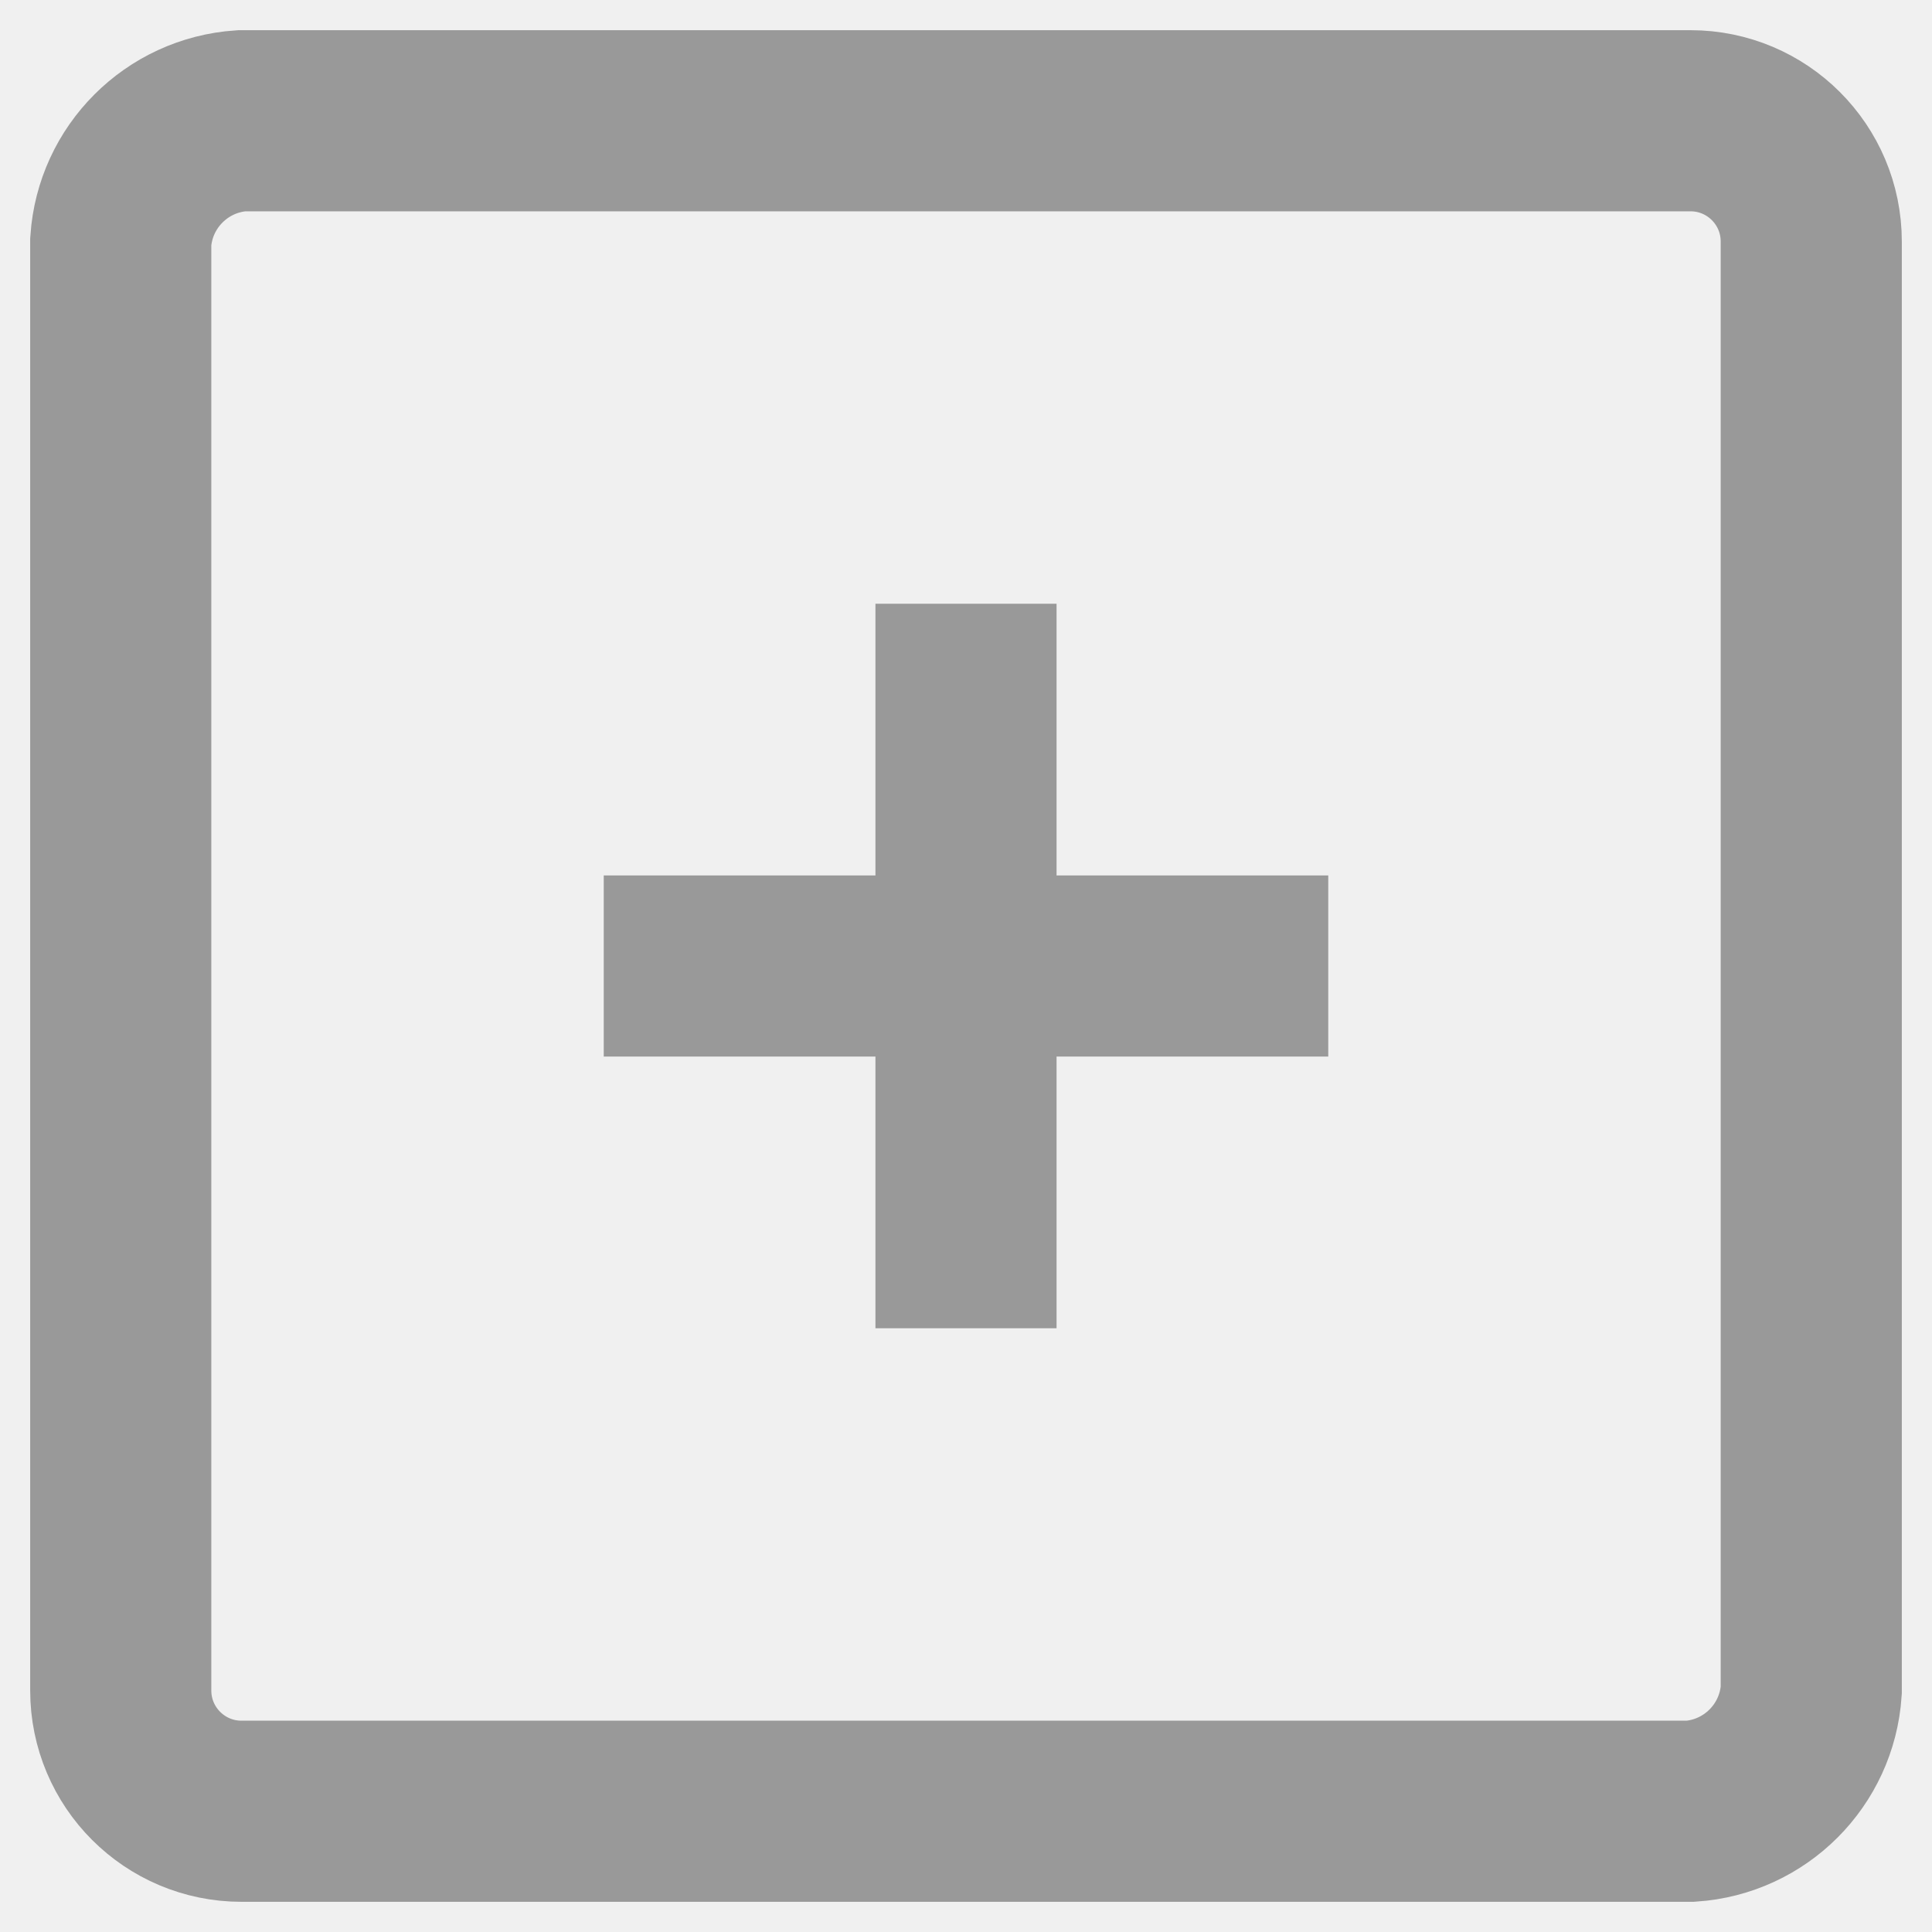
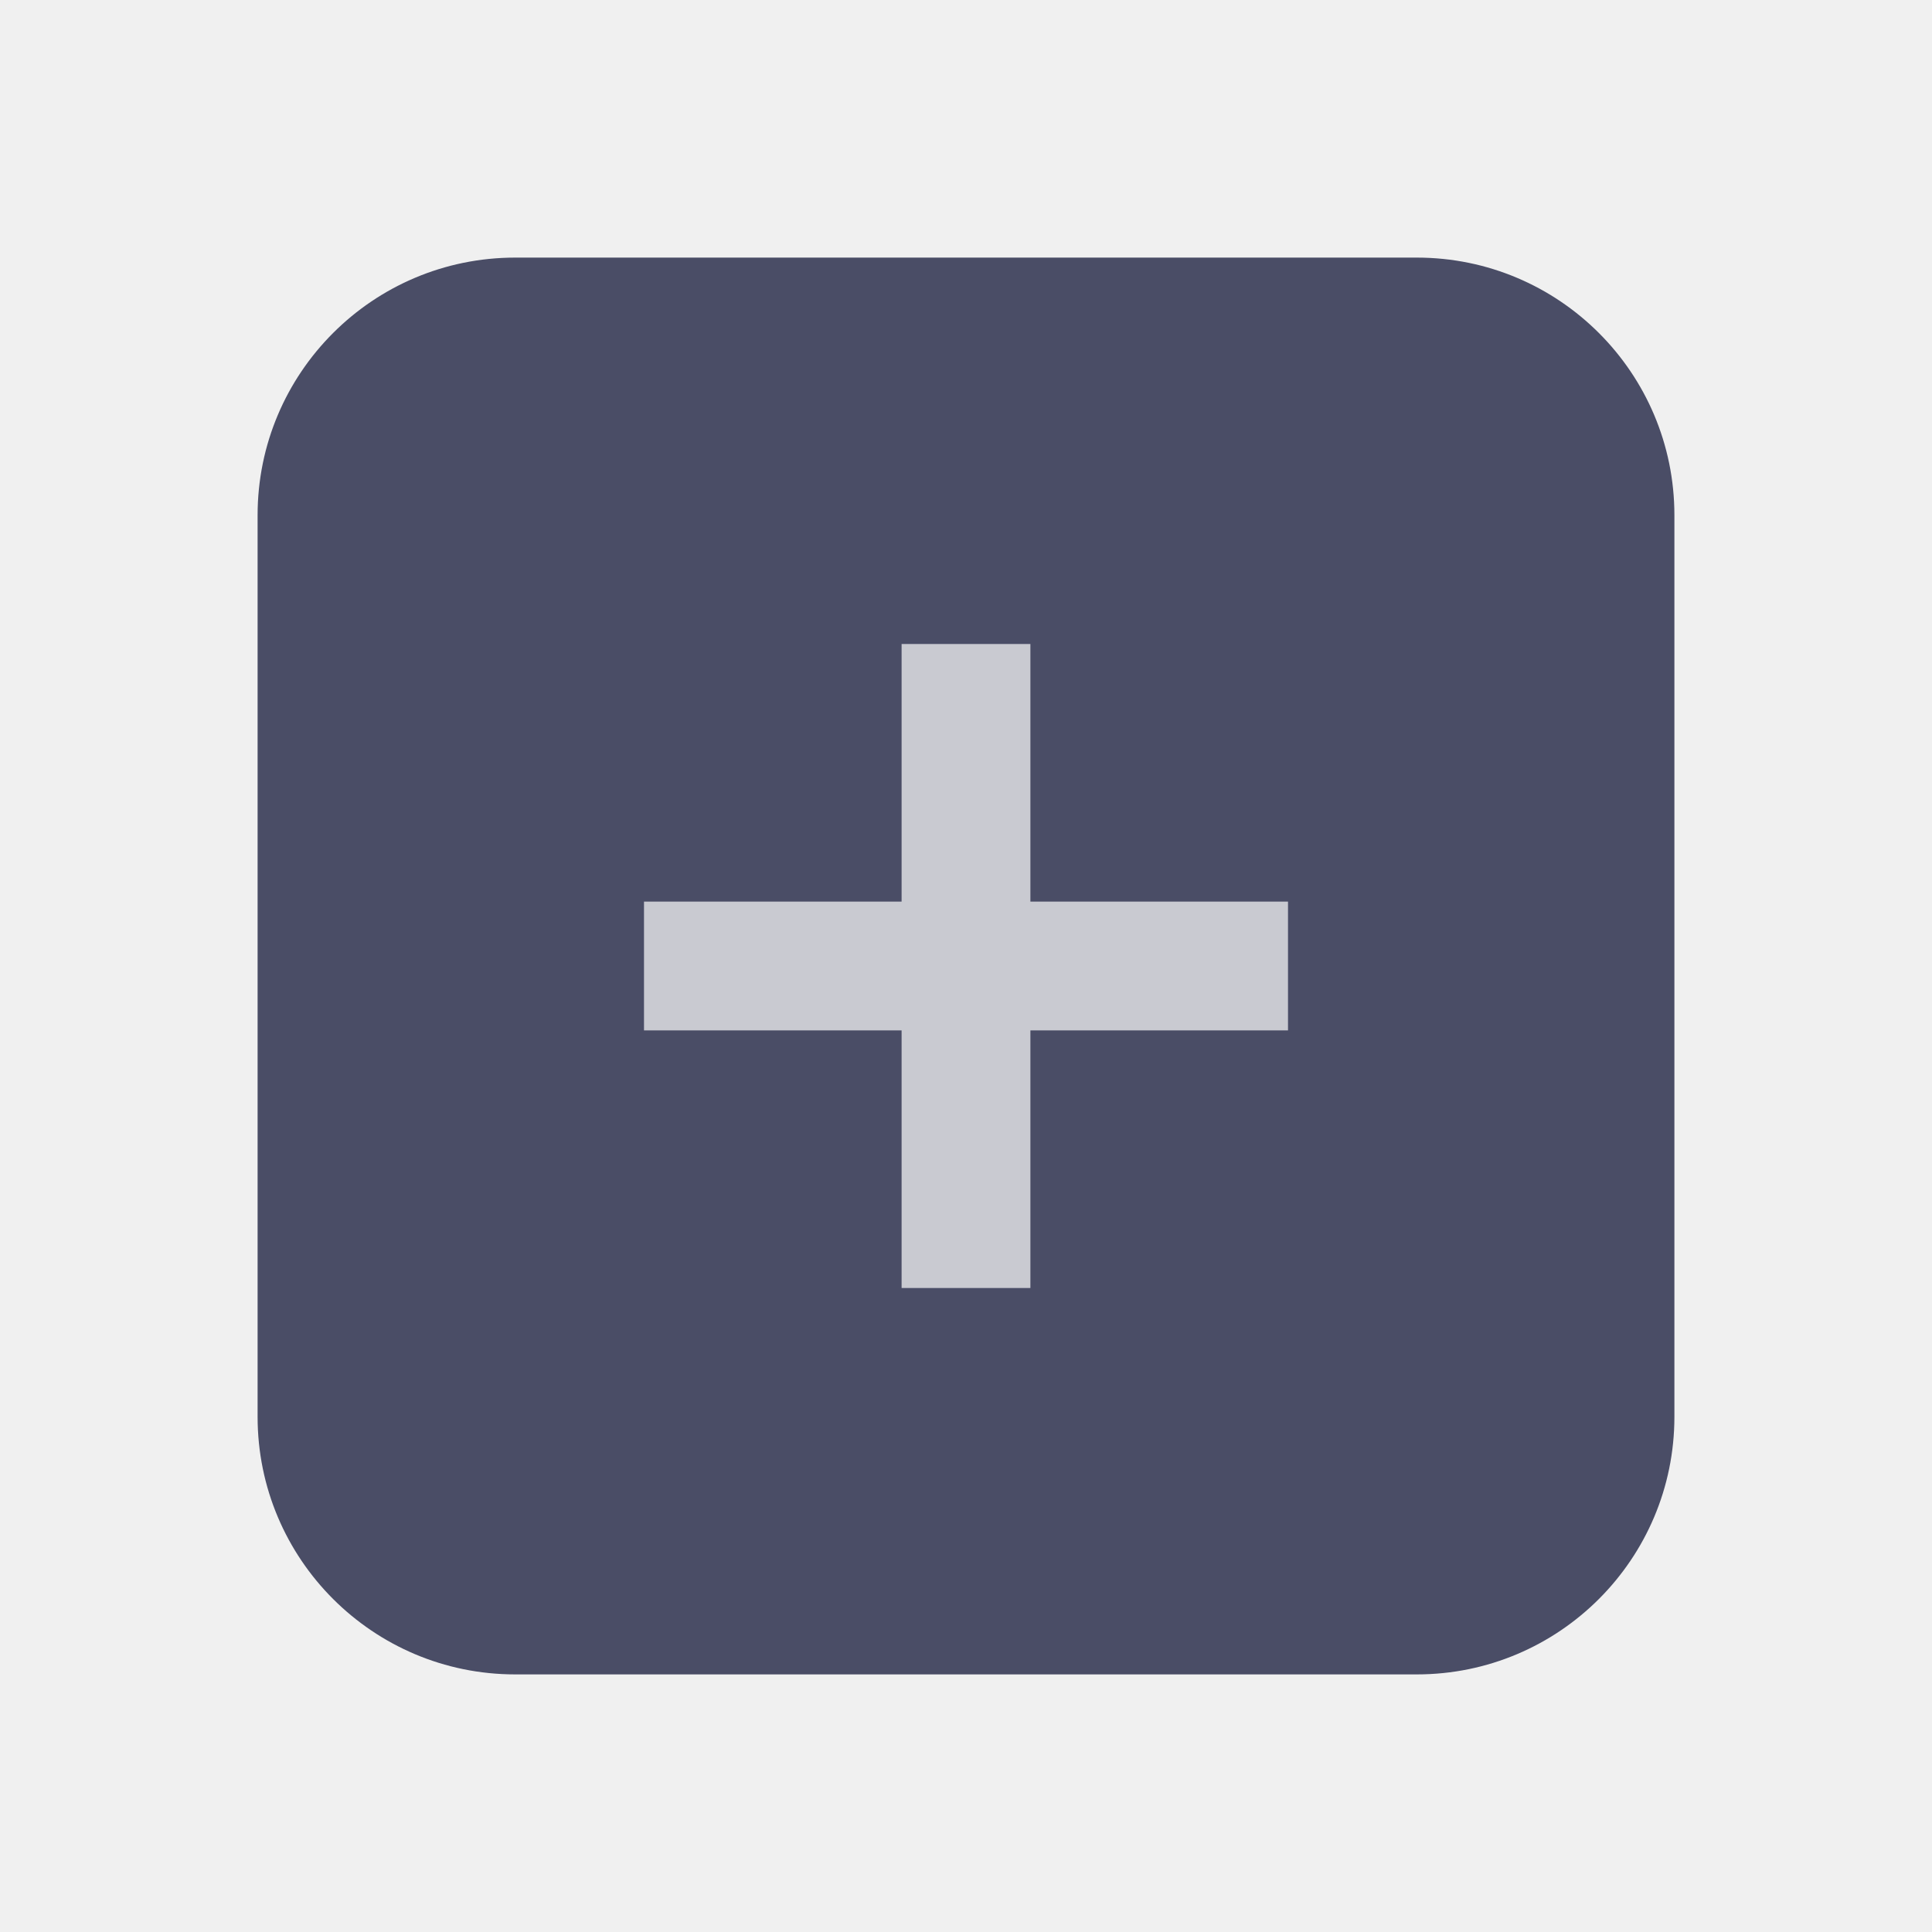
- <svg xmlns="http://www.w3.org/2000/svg" viewBox="0 0 16 16">
+ <svg xmlns="http://www.w3.org/2000/svg" width="30" height="30" viewBox="0 0 30 30">
  <defs>
    <style>
-             .cls-1{fill:#fff;opacity:0}.cls-2{fill:none;stroke:#999;stroke-miterlimit:10;stroke-width:1.5px}
+             .cls-1{fill:none}.cls-2{fill:#4a4d66}.cls-3{fill:#c9cad1}
        </style>
  </defs>
-   <g id="icon_Create_Off" transform="translate(-28 -122)">
-     <path id="사각형_95" d="M0 0h16v16H0z" class="cls-1" data-name="사각형 95" transform="translate(28 122)" />
-     <g id="create" transform="translate(28.2 122.2)">
-       <path id="패스_40" d="M13.8 14.8h-12a1 1 0 0 1-1-1v-12a1.075 1.075 0 0 1 1-1h12a1 1 0 0 1 1 1v12a1.075 1.075 0 0 1-1 1z" class="cls-2" data-name="패스 40" />
-       <path id="선_21" d="M0 0h6" class="cls-2" data-name="선 21" transform="translate(4.8 7.8)" />
-       <path id="선_22" d="M0 0v6" class="cls-2" data-name="선 22" transform="translate(7.8 4.8)" />
-     </g>
+   <g id="icon-menu-create-off" transform="translate(-46 -162)">
+     <path id="사각형_3992" d="M0 0h30v30H0z" class="cls-1" data-name="사각형 3992" transform="translate(46 162)" />
+     <rect id="사각형_4236" width="22" height="22" class="cls-2" data-name="사각형 4236" rx="4" transform="translate(50 166)" />
+     <path id="사각형_4237" d="M0 0h10v2H0z" class="cls-3" data-name="사각형 4237" transform="translate(56 176)" />
+     <path id="사각형_4238" d="M0 0h10v2H0z" class="cls-3" data-name="사각형 4238" transform="rotate(90 -55 117)" />
  </g>
</svg>
